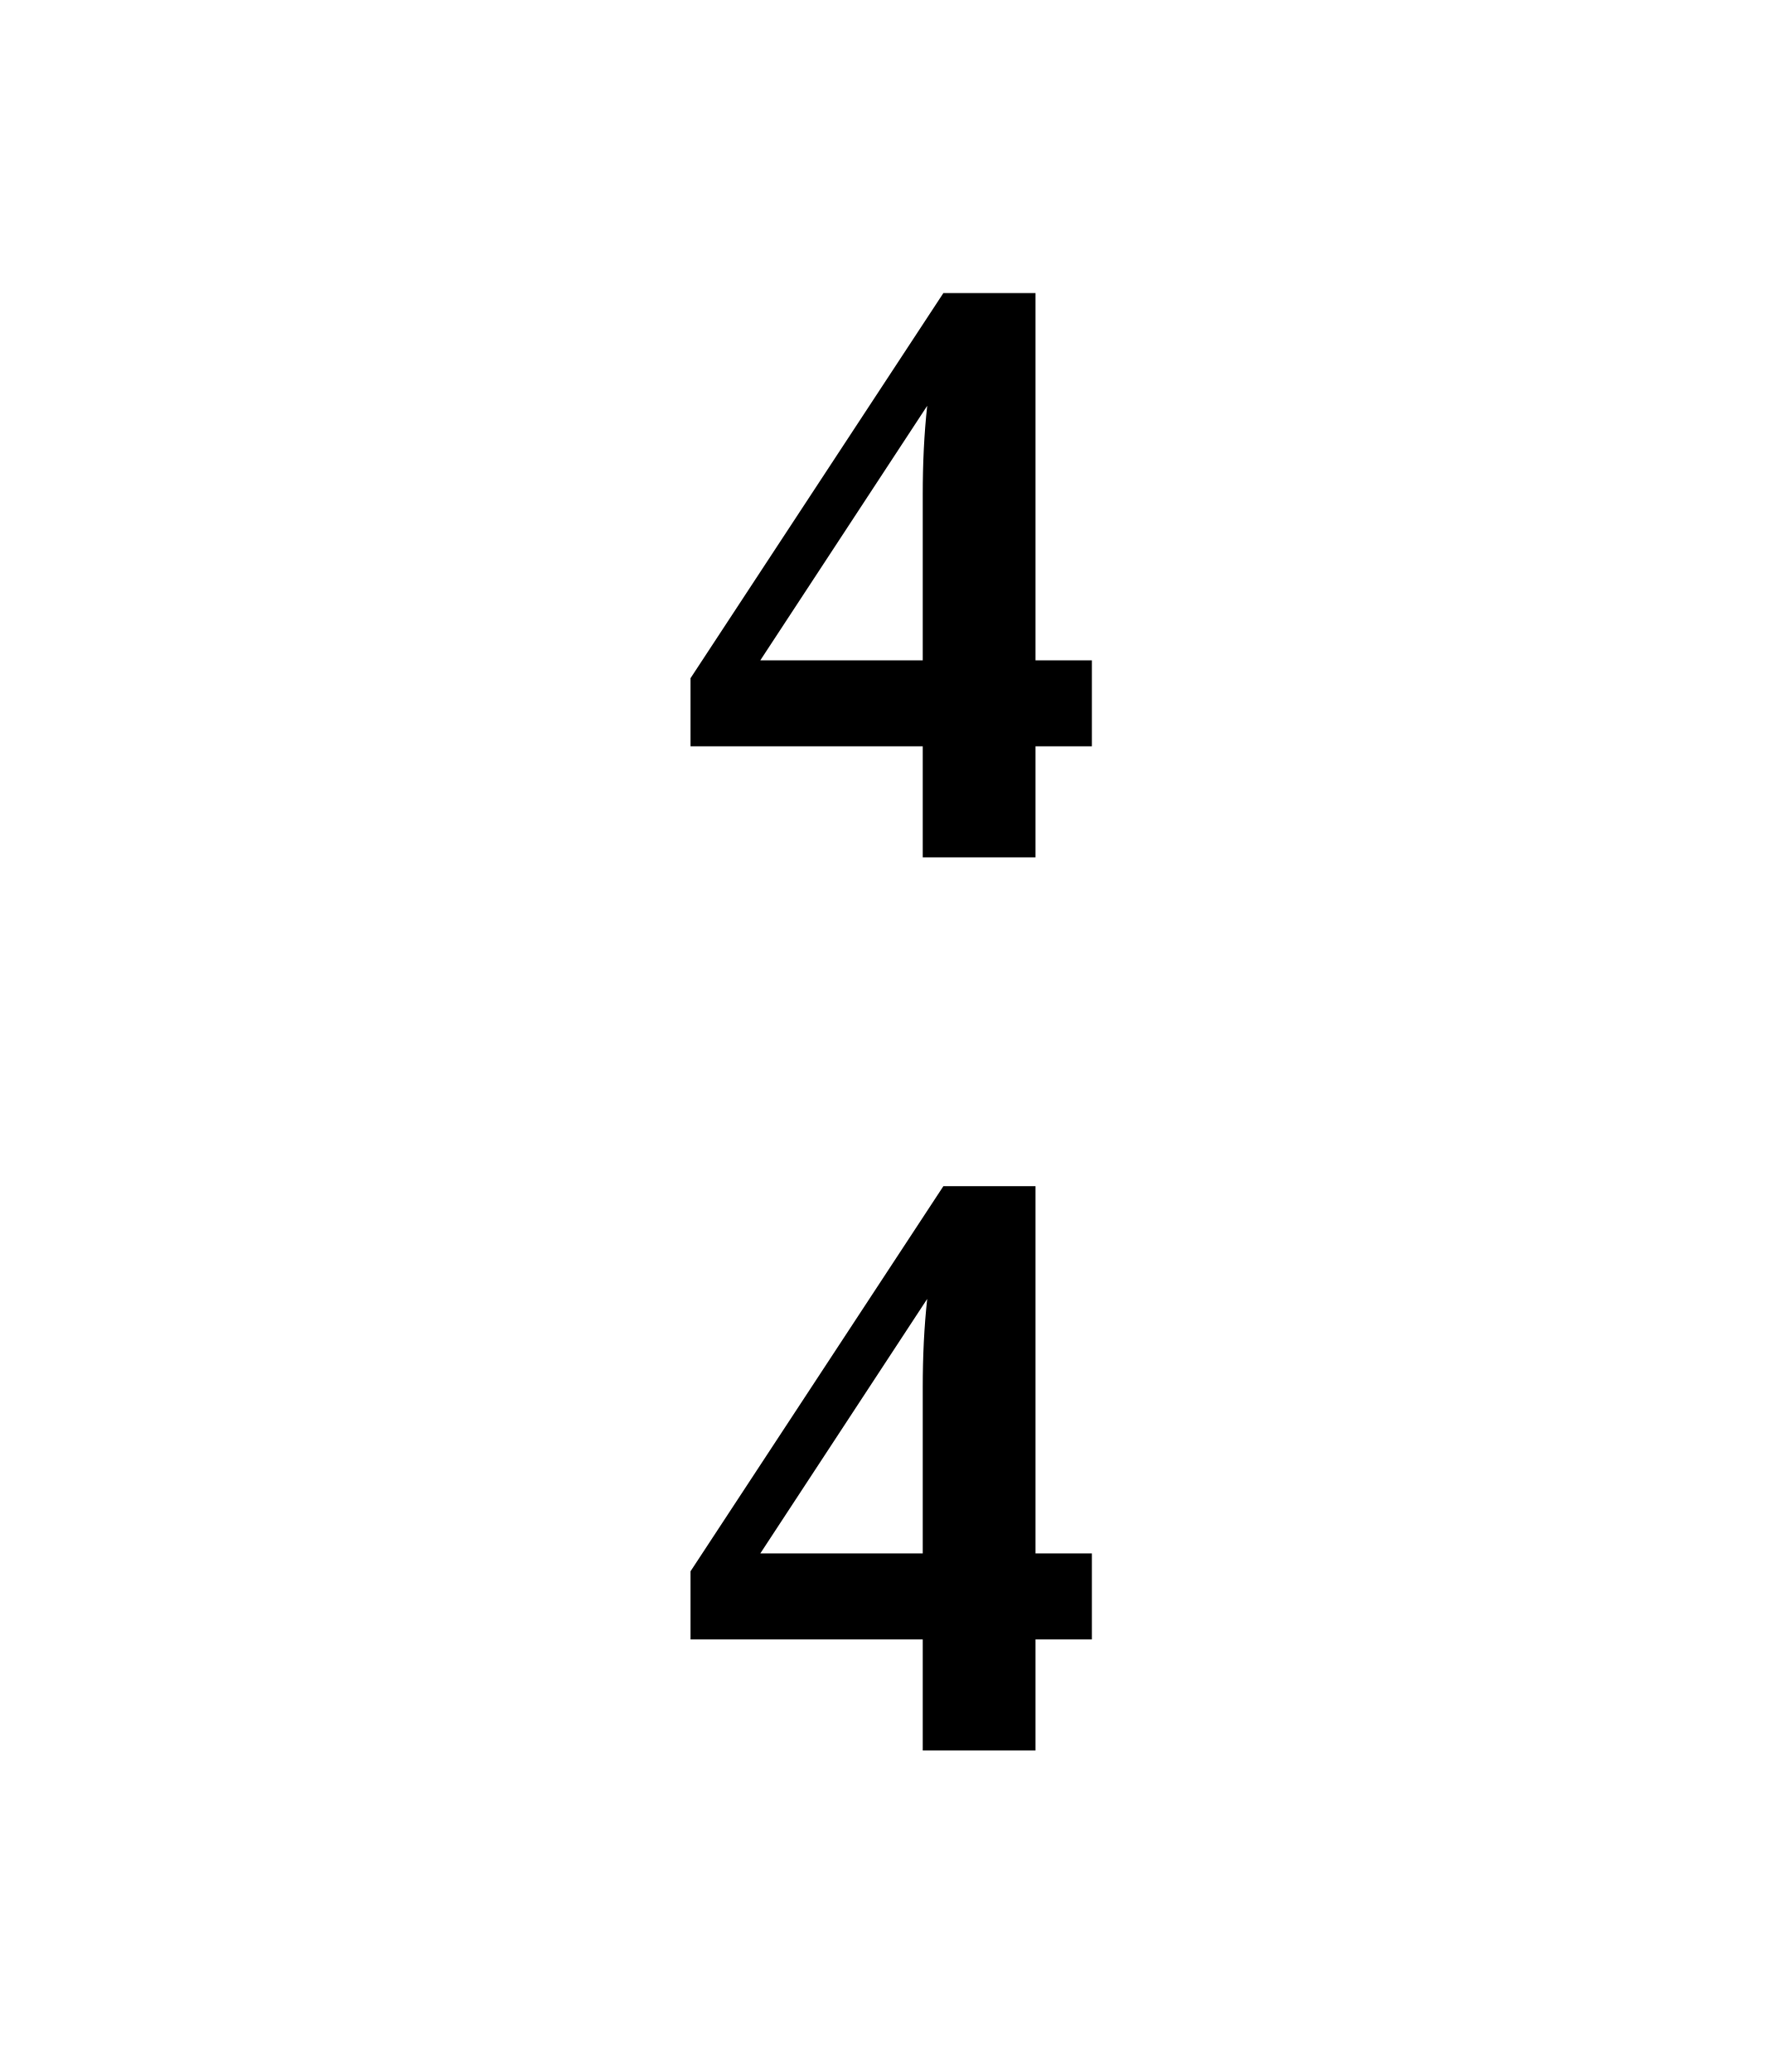
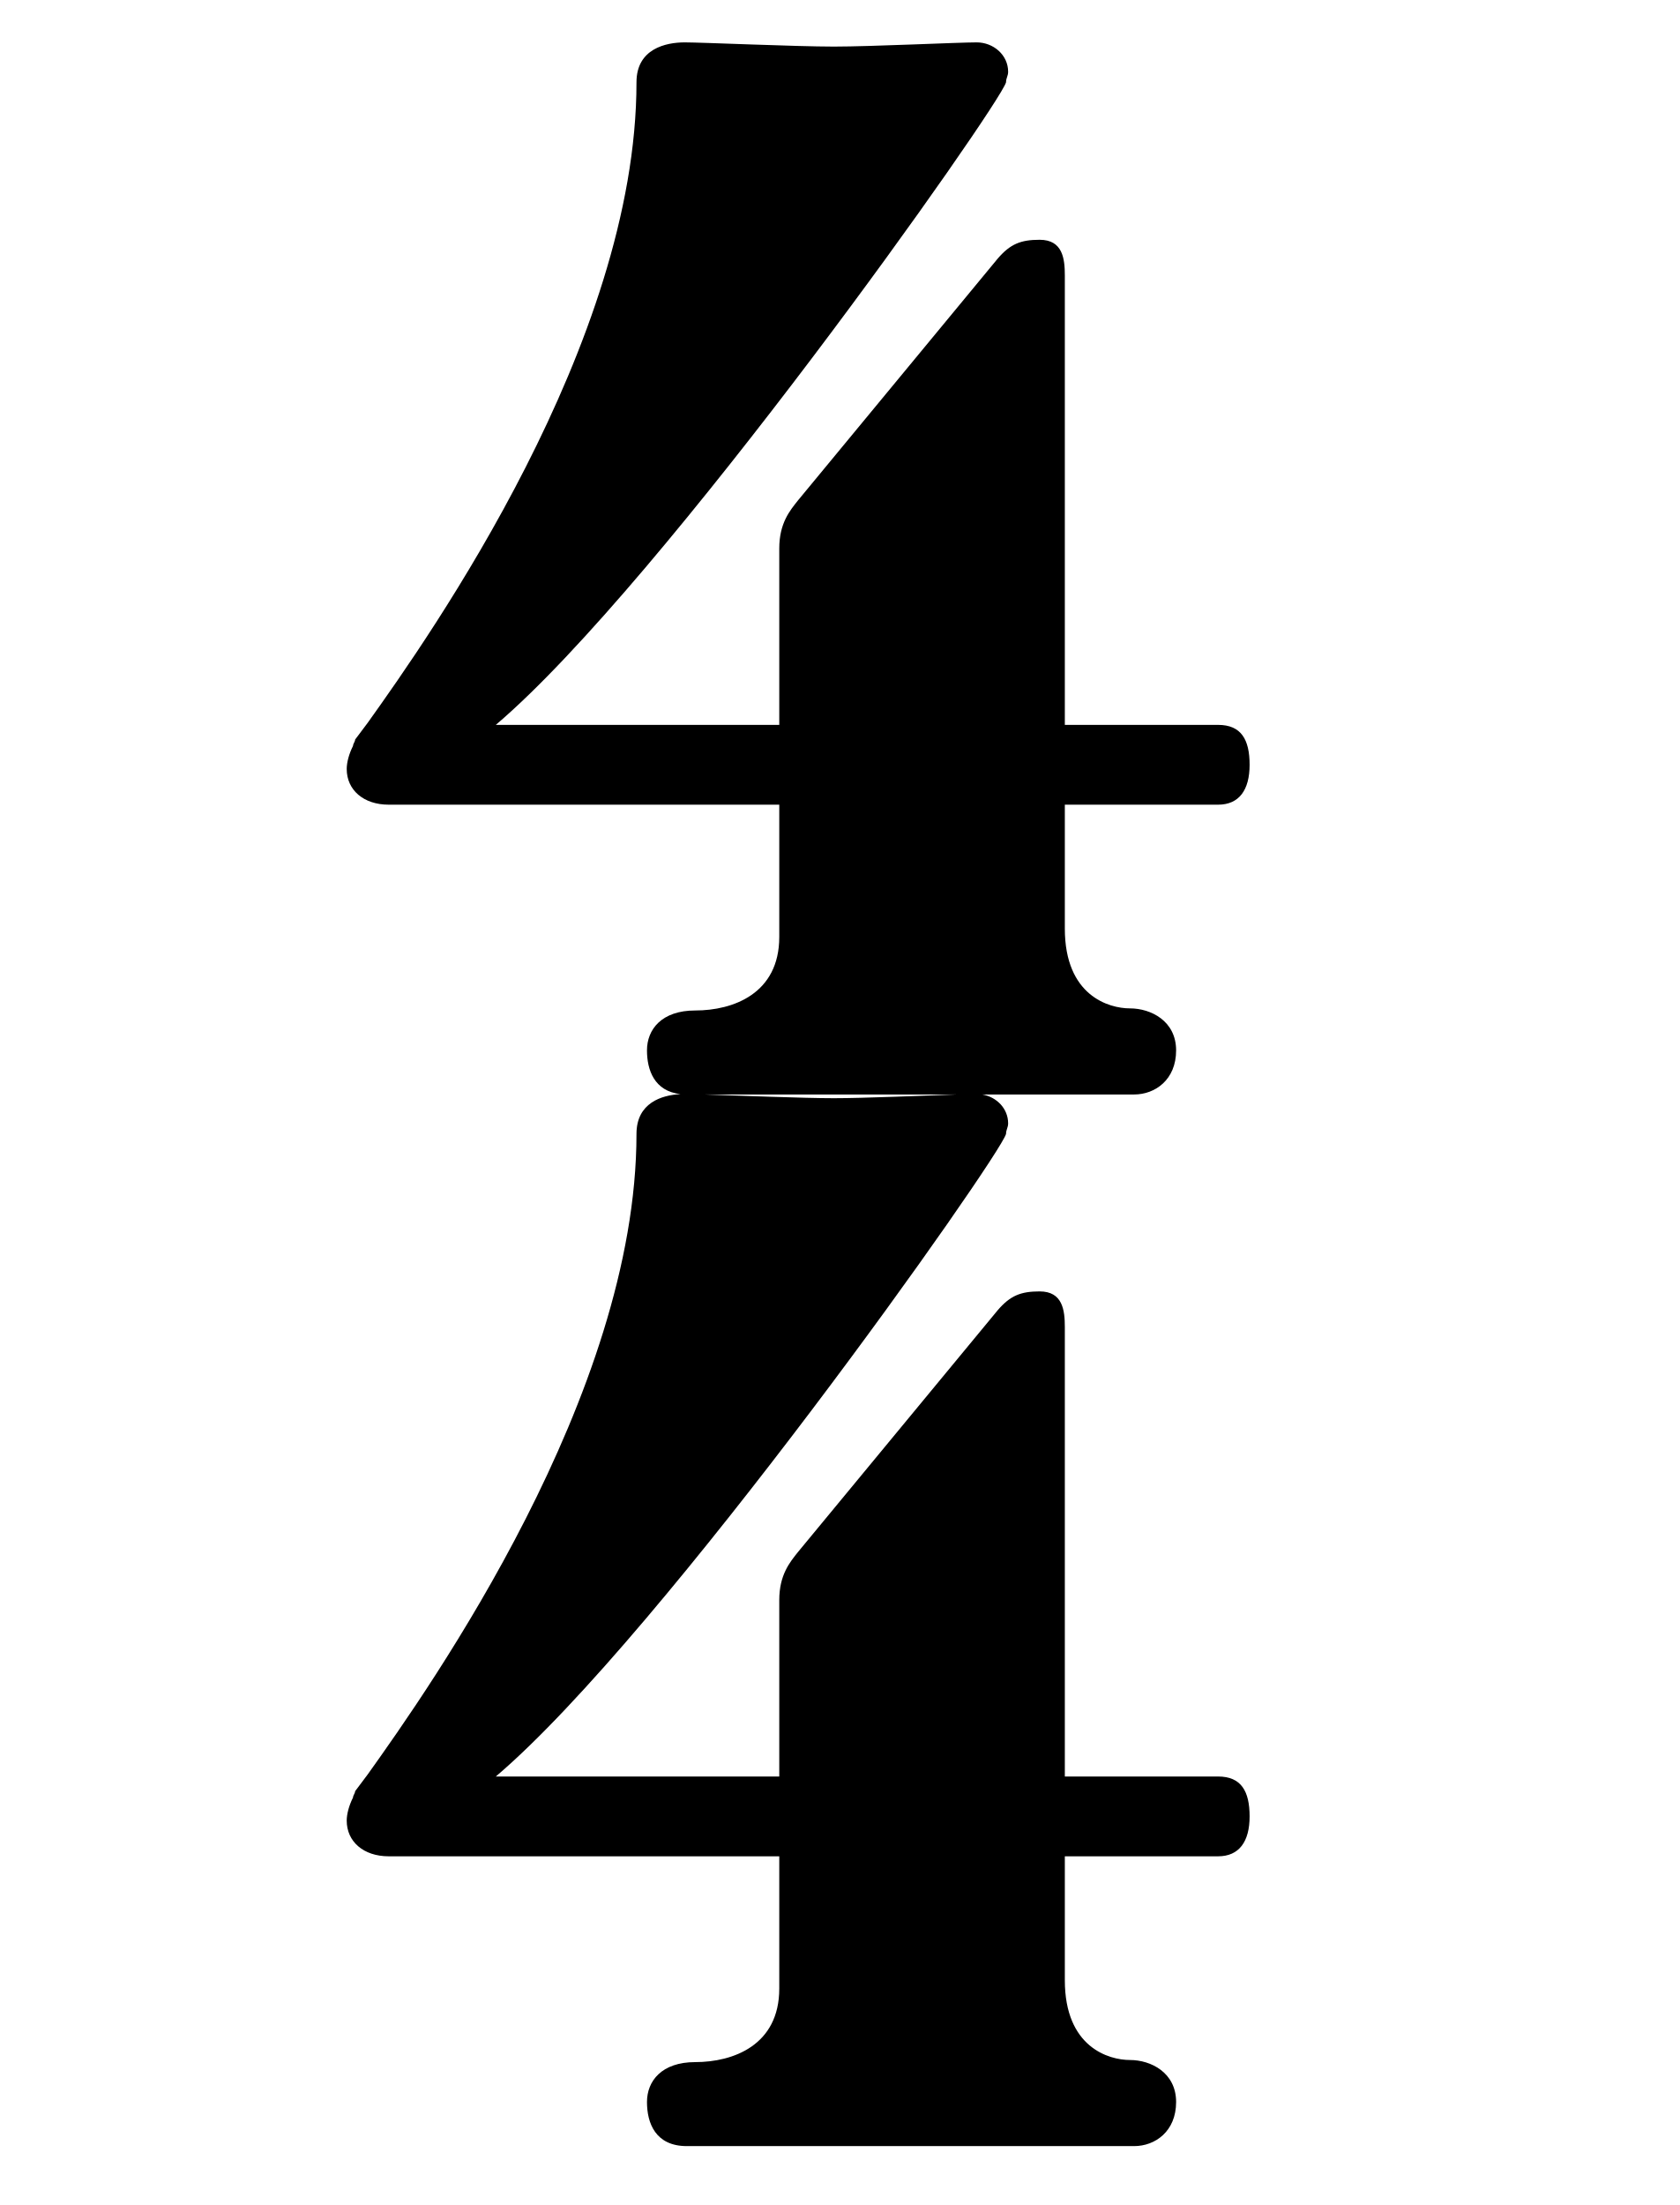
- <svg xmlns="http://www.w3.org/2000/svg" width="50" height="58" viewBox="0 0 50 58" version="1.1">
-   <rect width="50" height="58" fill="none" />
-   <text x="25" y="24" text-anchor="middle" font-family="Georgia, 'Times New Roman', serif" font-size="24" font-weight="700" fill="#000">4</text>
-   <text x="25" y="49" text-anchor="middle" font-family="Georgia, 'Times New Roman', serif" font-size="24" font-weight="700" fill="#000">4</text>
+ <svg xmlns="http://www.w3.org/2000/svg" width="100%" height="100%" viewBox="0 0 16 21" version="1.1" xml:space="preserve" style="fill-rule:evenodd;clip-rule:evenodd;stroke-linejoin:round;stroke-miterlimit:2;">
+   <g transform="matrix(0.499999,0,0,0.499999,2.90251,5.42362)">
+     <path d="M7.157,9.993C6.658,9.937 6.52,9.531 6.52,9.16C6.52,8.76 6.8,8.4 7.44,8.4C8.16,8.4 9.04,8.08 9.04,7L9.04,4.48L1.6,4.48C1.12,4.48 0.8,4.2 0.8,3.8C0.8,3.68 0.84,3.52 0.92,3.36C0.92,3.32 0.96,3.28 0.96,3.24L1.2,2.92C2.4,1.24 6.32,-4.32 6.32,-9.28C6.32,-9.92 6.88,-10.04 7.24,-10.04C7.56,-10.04 9.36,-9.96 10.08,-9.96C10.8,-9.96 12.44,-10.04 12.8,-10.04C13.12,-10.04 13.4,-9.8 13.4,-9.48C13.4,-9.4 13.36,-9.36 13.36,-9.28C13.24,-8.84 6.84,0.24 3.64,2.96L9.04,2.96L9.04,-0.4C9.04,-0.88 9.24,-1.12 9.4,-1.32L13.2,-5.92C13.44,-6.2 13.64,-6.28 14,-6.28C14.44,-6.28 14.48,-5.92 14.48,-5.6L14.48,2.96L17.4,2.96C17.84,2.96 18,3.24 18,3.72C18,4.2 17.8,4.48 17.4,4.48L14.48,4.48L14.48,6.84C14.48,8.12 15.32,8.36 15.72,8.36C16.12,8.36 16.6,8.6 16.6,9.16C16.6,9.72 16.2,10 15.8,10L12.906,10C13.179,10.046 13.4,10.267 13.4,10.551C13.4,10.631 13.36,10.671 13.36,10.751C13.24,11.191 6.84,20.271 3.64,22.991L9.04,22.991L9.04,19.631C9.04,19.151 9.24,18.911 9.4,18.711L13.2,14.111C13.44,13.831 13.64,13.751 14,13.751C14.44,13.751 14.48,14.111 14.48,14.431L14.48,22.991L17.4,22.991C17.84,22.991 18,23.271 18,23.751C18,24.231 17.8,24.511 17.4,24.511L14.48,24.511L14.48,26.871C14.48,28.151 15.32,28.391 15.72,28.391C16.12,28.391 16.6,28.631 16.6,29.191C16.6,29.751 16.2,30.031 15.8,30.031L7.28,30.031C6.68,30.031 6.52,29.591 6.52,29.191C6.52,28.791 6.8,28.431 7.44,28.431C8.16,28.431 9.04,28.111 9.04,27.031L9.04,24.511L1.6,24.511C1.12,24.511 0.8,24.231 0.8,23.831C0.8,23.711 0.84,23.551 0.92,23.391C0.92,23.351 0.96,23.311 0.96,23.271L1.2,22.951C2.4,21.271 6.32,15.711 6.32,10.751C6.32,10.159 6.8,10.012 7.157,9.993ZM12.433,10L7.604,10C8.256,10.021 9.508,10.071 10.08,10.071C10.652,10.071 11.803,10.021 12.433,10Z" />
+   </g>
</svg>
